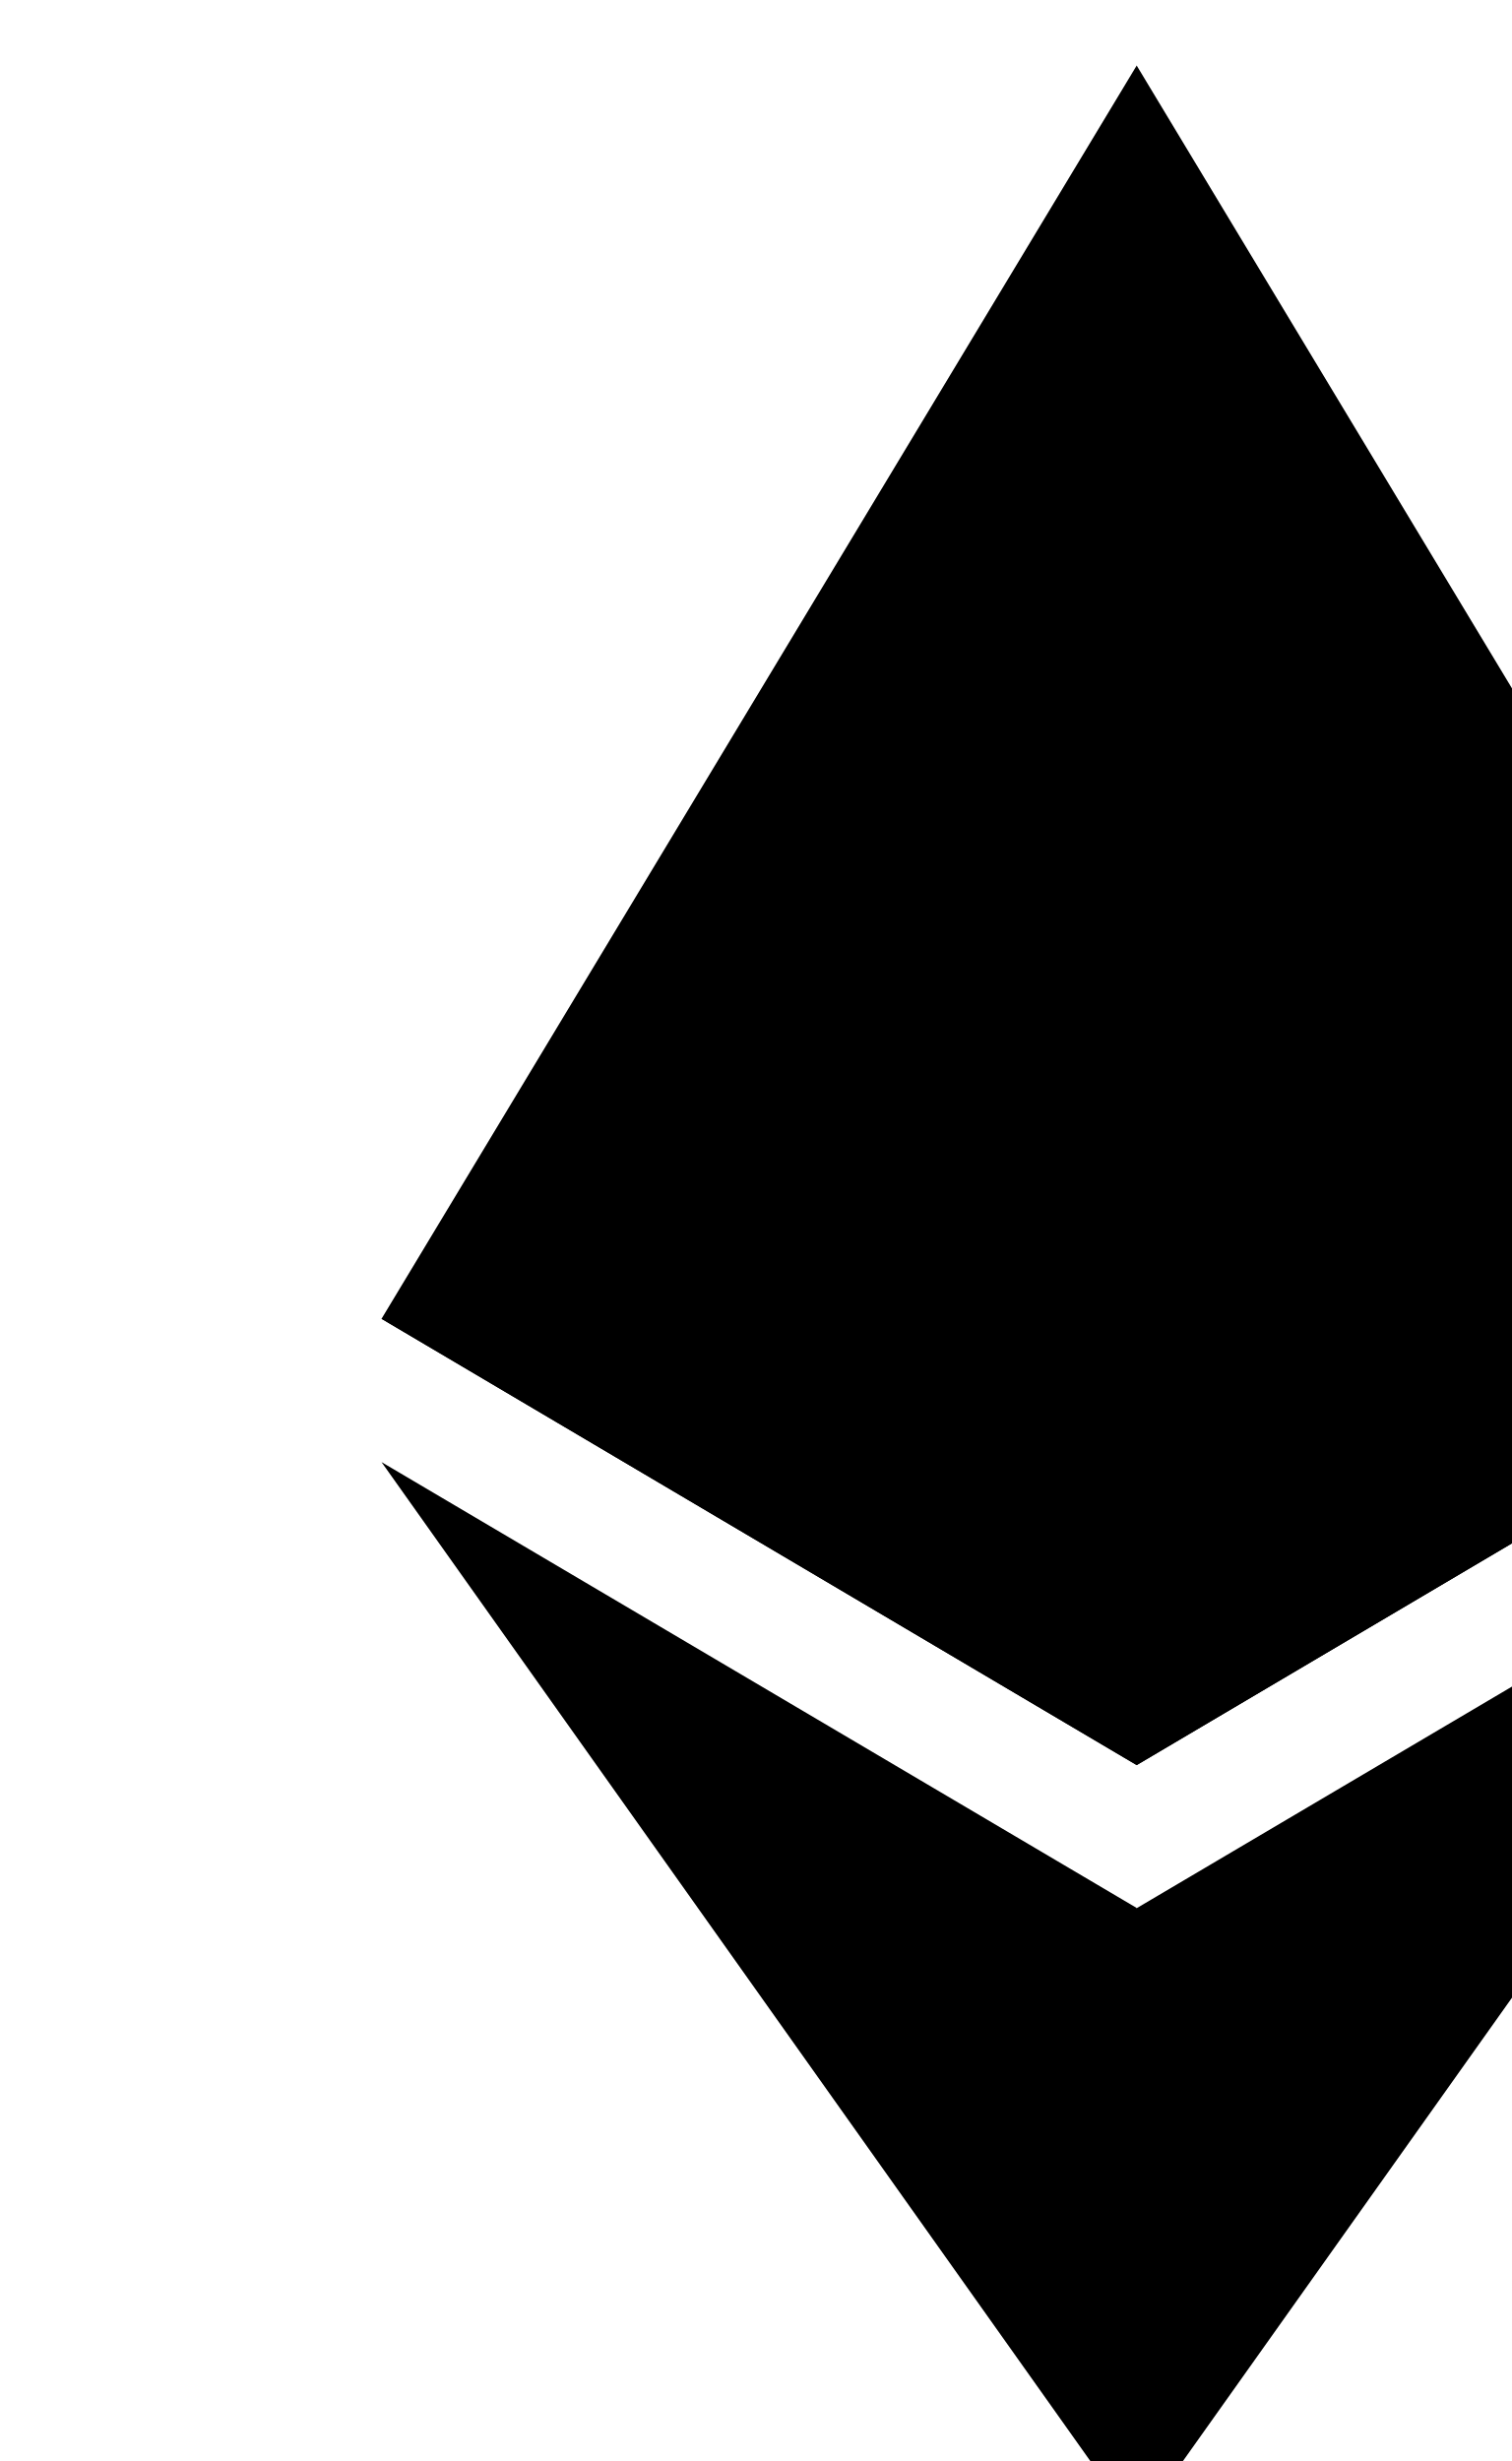
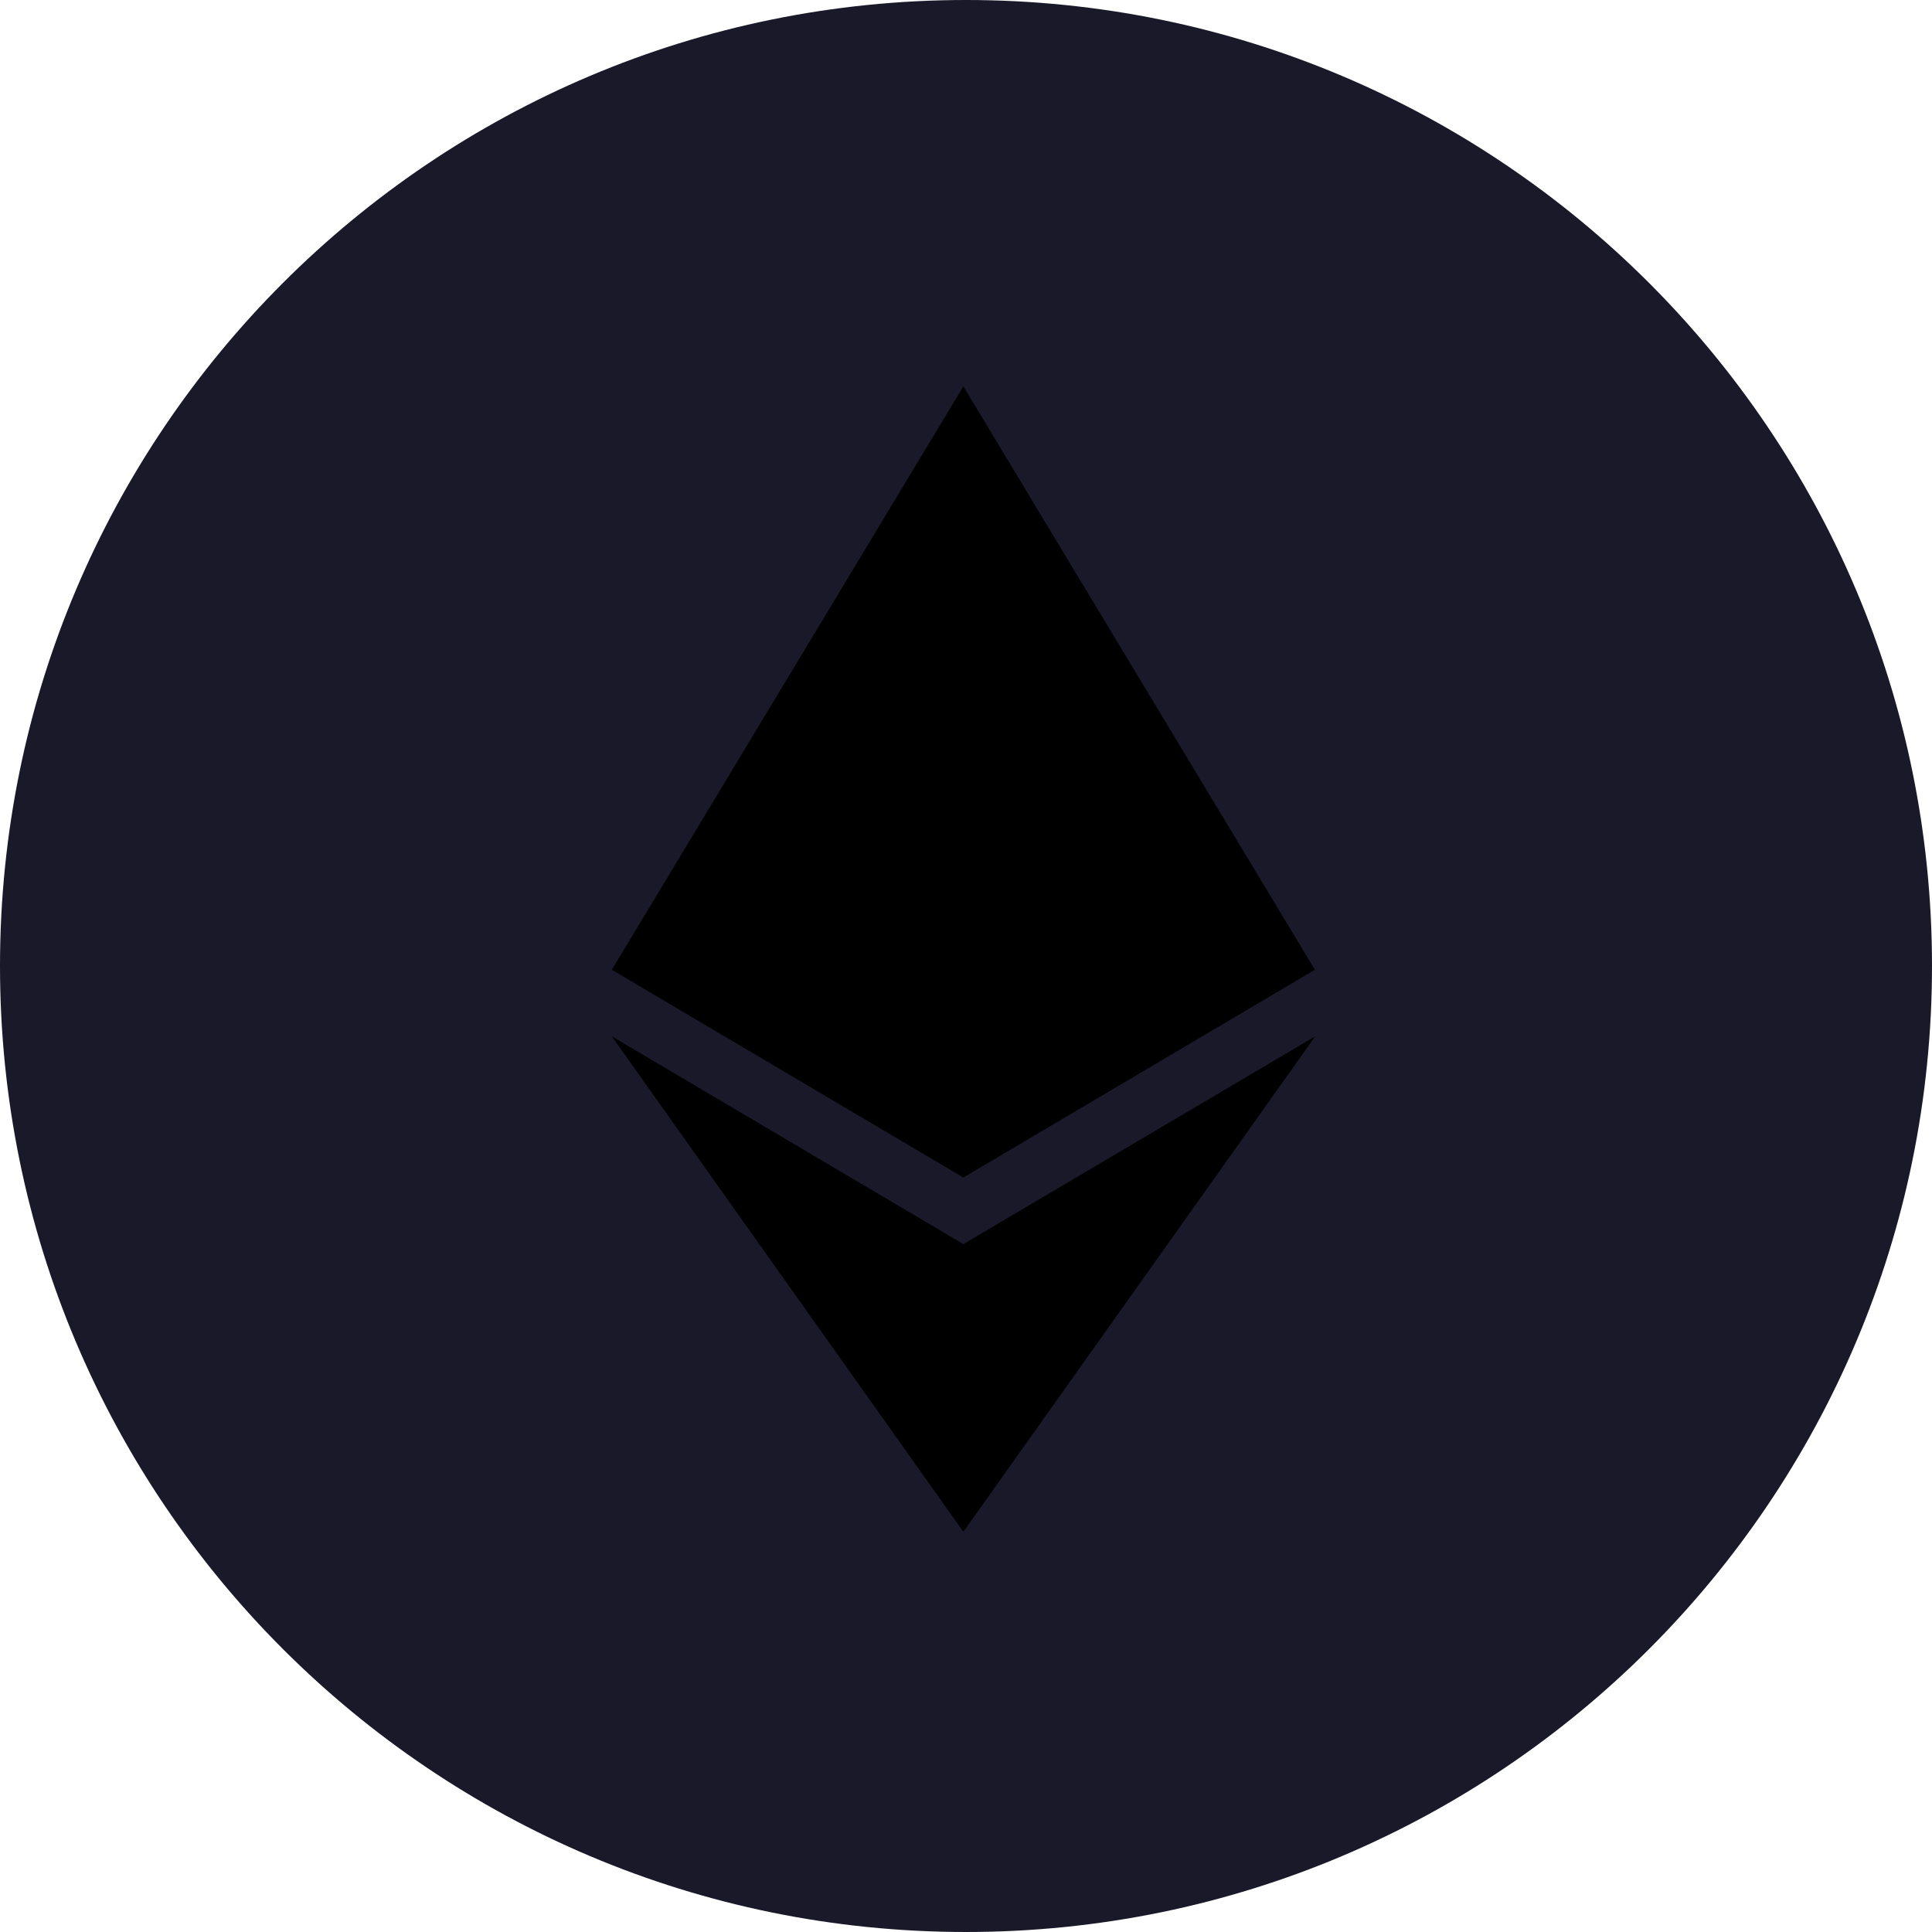
- <svg xmlns="http://www.w3.org/2000/svg" width="50%" height="100%" fill="none">
-   <path d="m3.474.3-.076.257v7.448l.076.075 3.457-2.043L3.474.3Z" fill="currentColor">
+ <svg xmlns="http://www.w3.org/2000/svg" viewBox="0 0 19 19" fill="none">
+   <circle cx="9.5" cy="9.5" r="9.5" fill="#1A1929">
+   </circle>
+   <path d="M9.474 3.8L9.398 4.057V11.505L9.474 11.58L12.931 9.537L9.474 3.8Z" fill="currentColor">
  </path>
-   <path d="M3.474.3.017 6.037 3.474 8.08V.3ZM3.474 8.735l-.042.051v2.654l.042.124 3.46-4.872-3.46 2.043Z" fill="currentColor">
+   <path d="M9.474 3.8L6.017 9.537L9.474 11.58V7.965V3.8Z" fill="currentColor">
  </path>
-   <path d="M3.474 11.564v-2.83L.017 6.693l3.457 4.872ZM3.474 8.08 6.93 6.038 3.474 4.465v3.616Z" fill="currentColor">
+   <path d="M9.474 12.235L9.432 12.287V14.94L9.474 15.064L12.934 10.192L9.474 12.235Z" fill="currentColor">
  </path>
-   <path d="M.017 6.037 3.474 8.08V4.465L.017 6.037Z" fill="currentColor">
+   <path d="M9.474 15.064V12.235L6.017 10.192L9.474 15.064Z" fill="currentColor">
  </path>
</svg>
